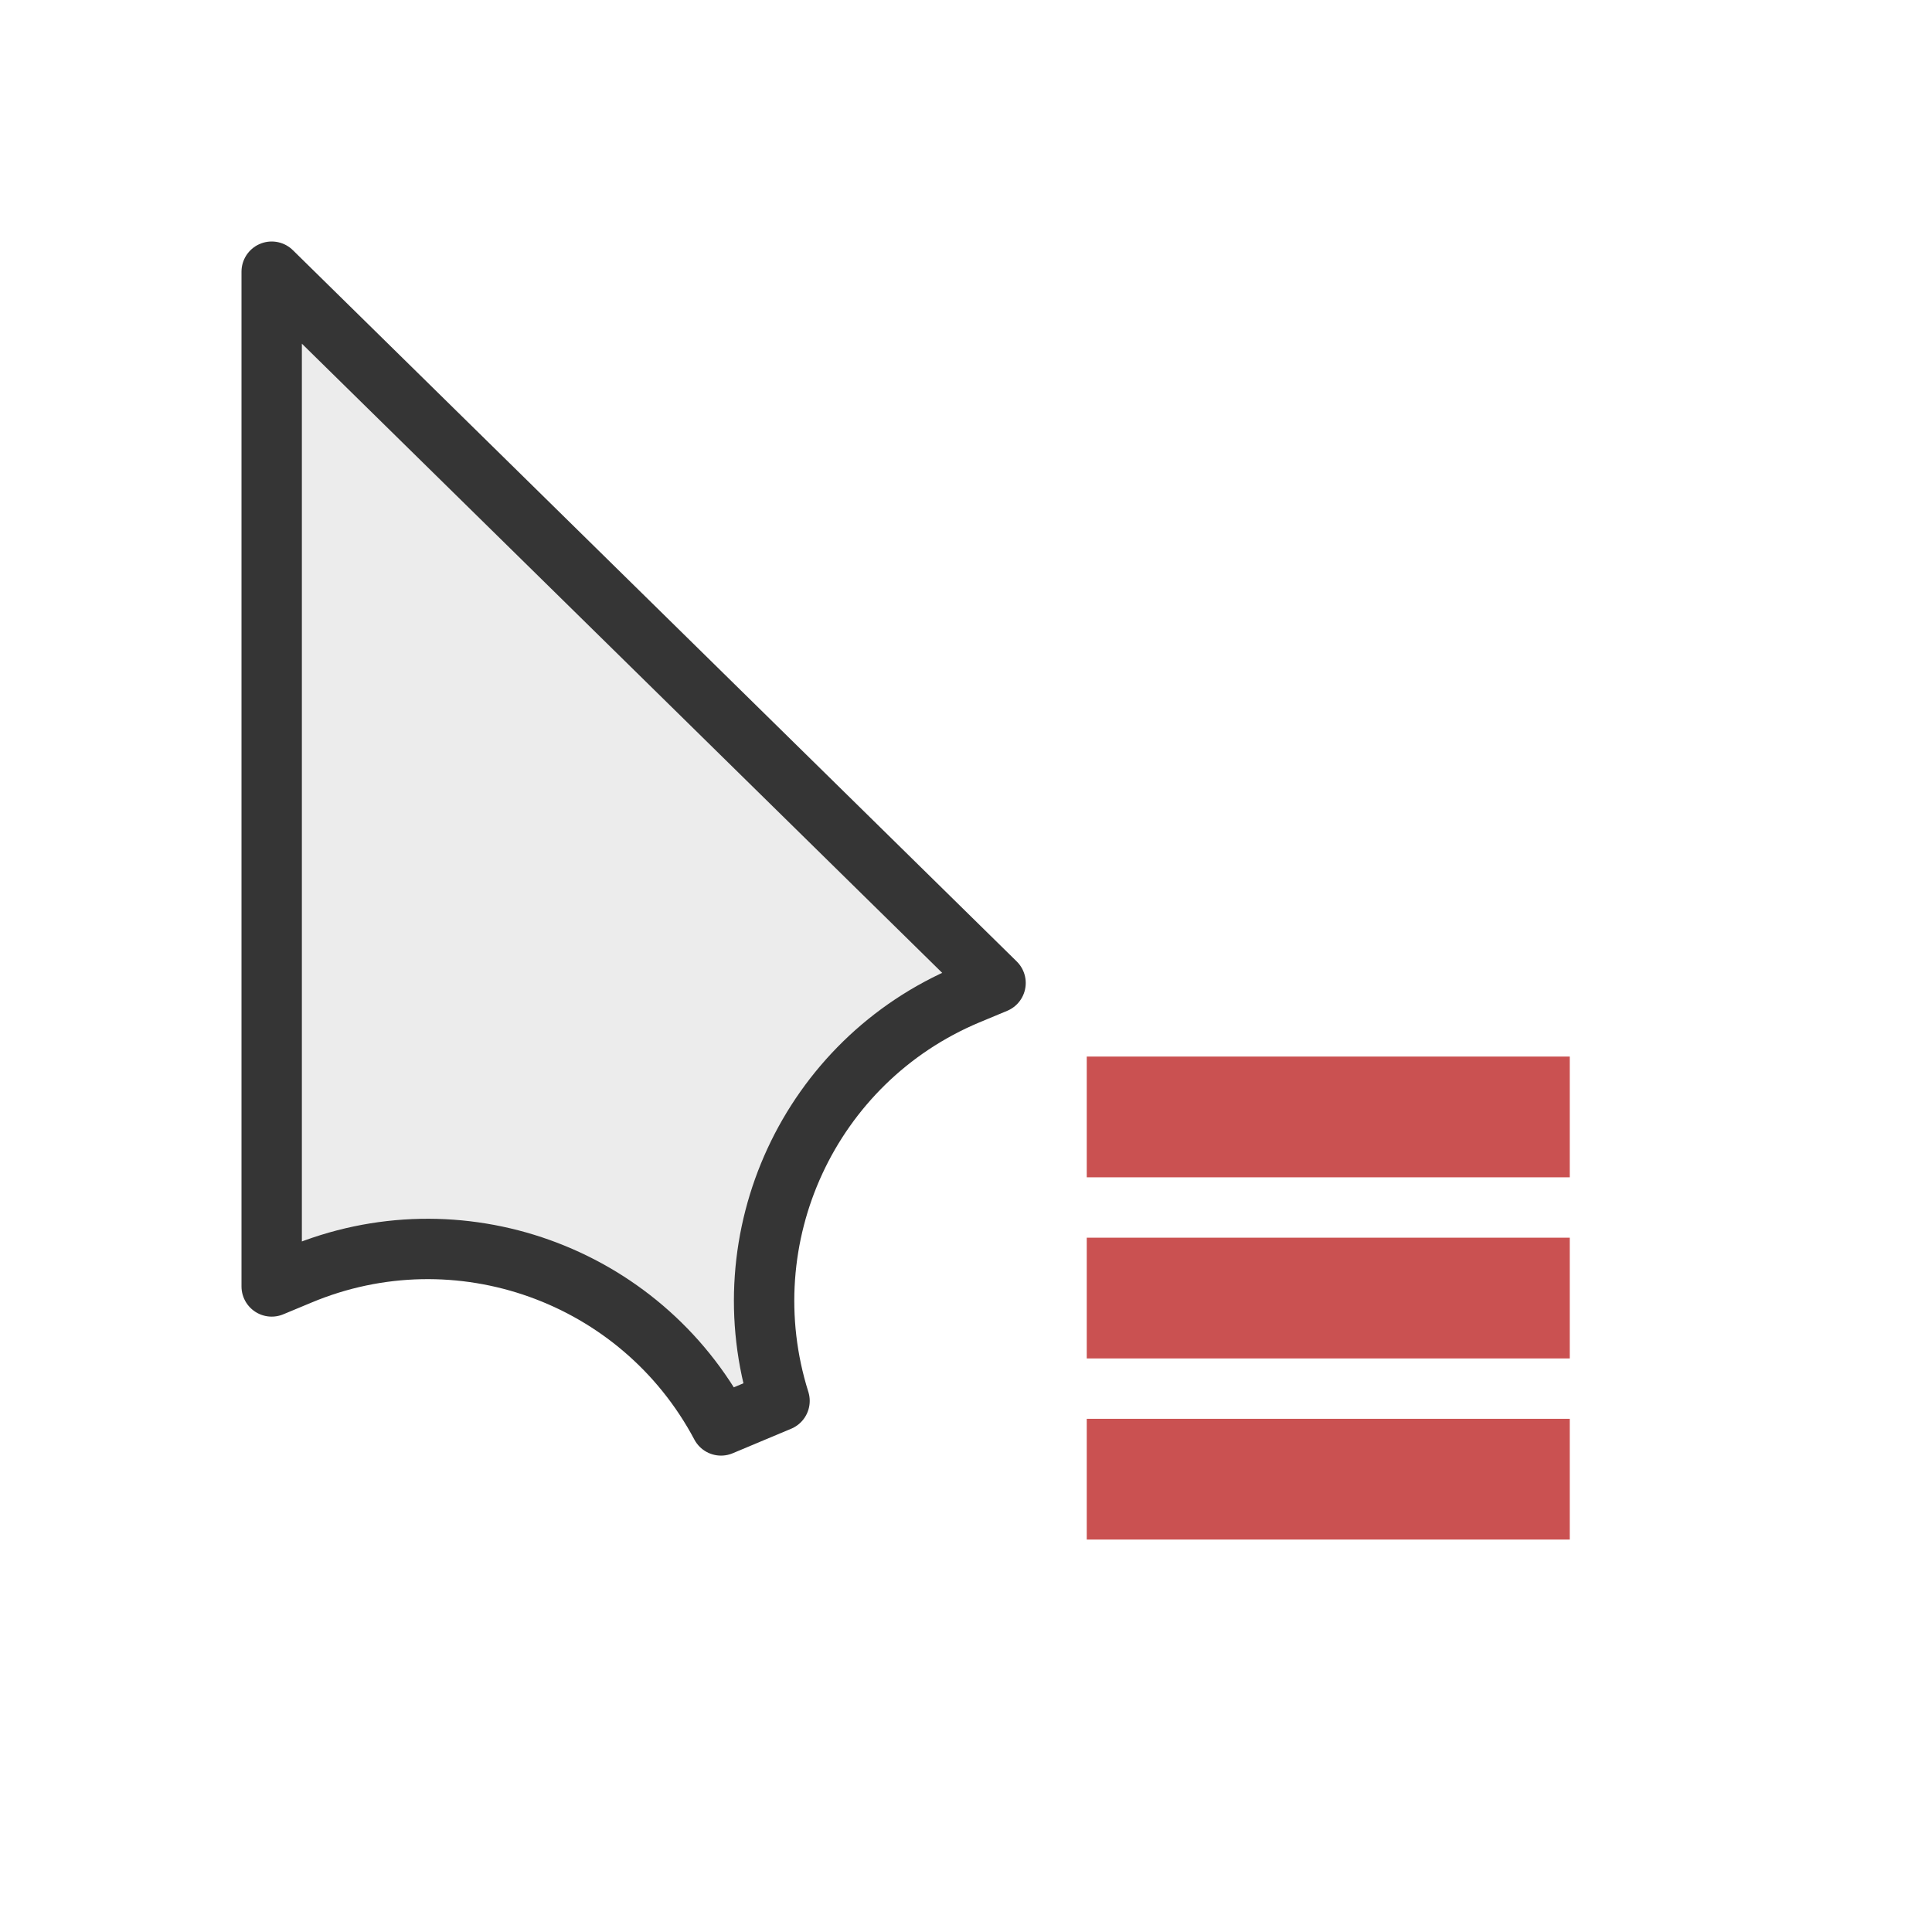
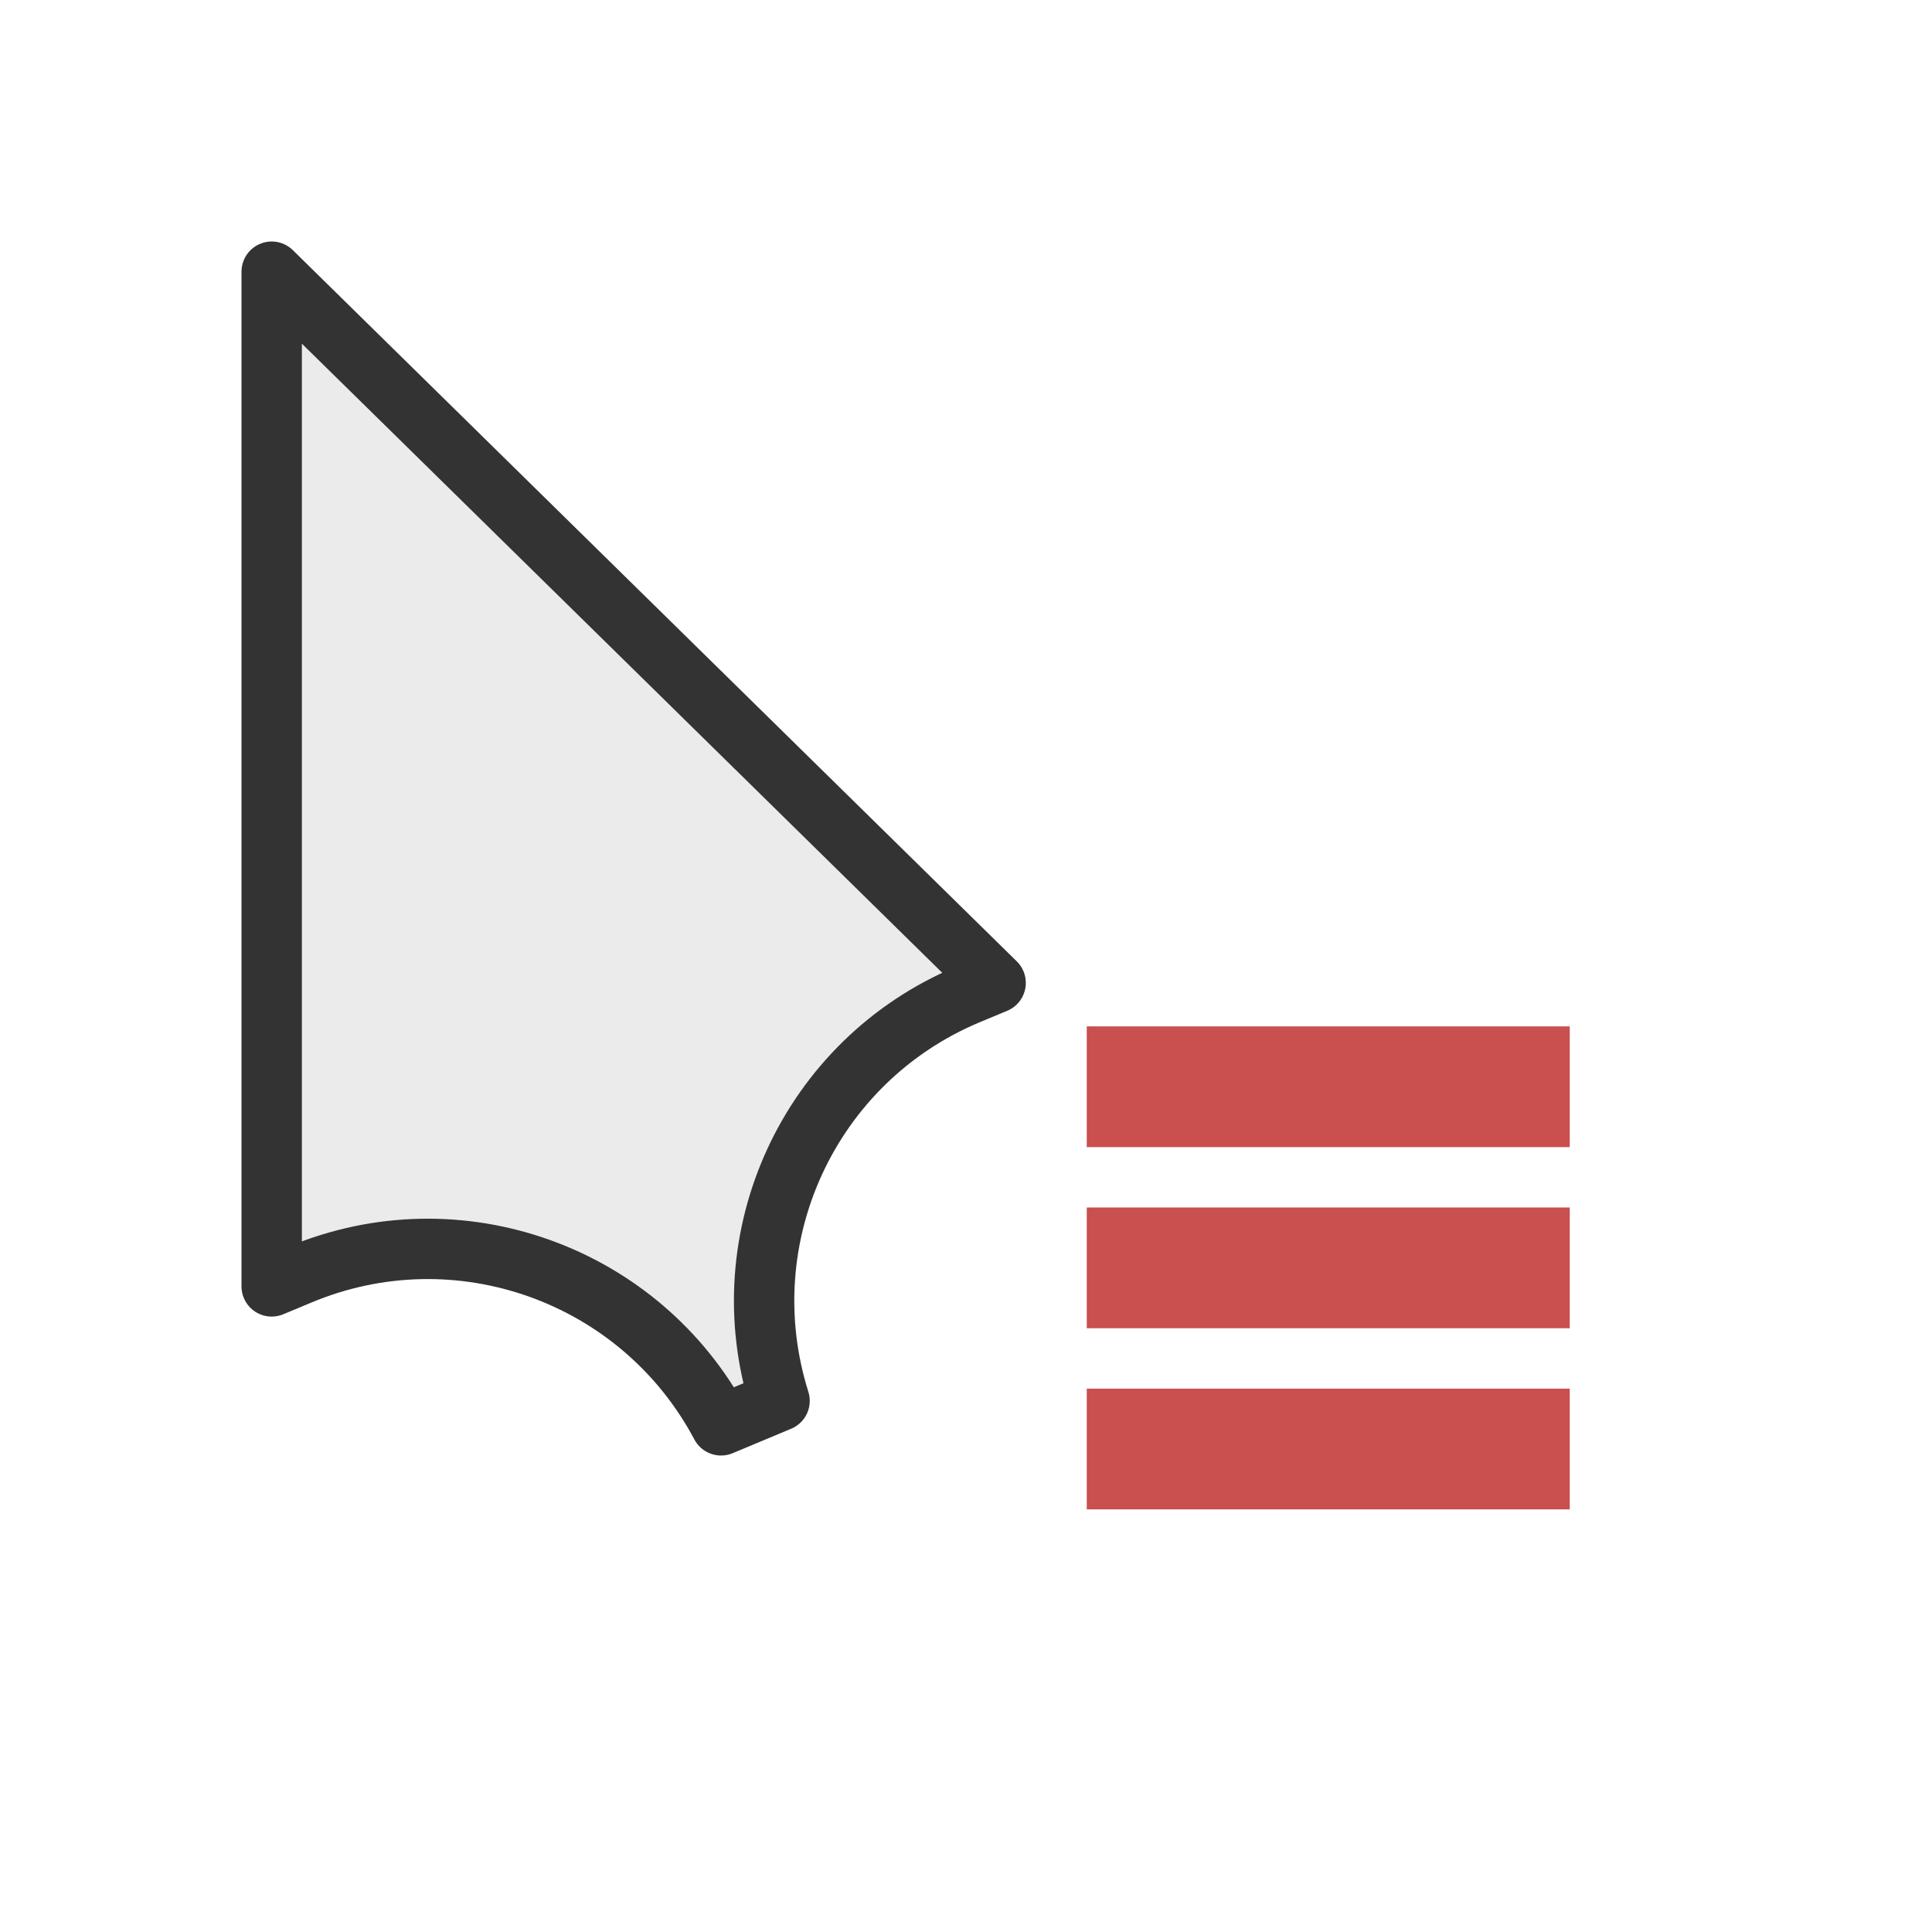
- <svg xmlns="http://www.w3.org/2000/svg" width="32px" height="32px" viewBox="0 0 24 24" version="1.1">
-   <g id="surface1">
-     <path style="fill-rule:nonzero;fill:rgb(92.549%,92.549%,92.549%);fill-opacity:1;stroke-width:2;stroke-linecap:butt;stroke-linejoin:round;stroke:rgb(20.784%,20.784%,20.784%);stroke-opacity:1;stroke-miterlimit:4;" d="M 9 9 L 9 42.615 L 9.927 42.229 C 15.167 40.031 21.219 42.198 23.885 47.219 L 25.823 46.406 C 24.115 40.979 26.812 35.146 32.052 32.948 L 32.979 32.562 Z M 9 9 " transform="matrix(0.375,0,0,0.375,0,0)" />
-     <path style=" stroke:none;fill-rule:nonzero;fill:rgb(79.216%,31.765%,31.765%);fill-opacity:1;" d="M 13.5 13.125 L 19.5 13.125 L 19.5 14.625 L 13.5 14.625 Z M 13.5 13.125 " />
-     <path style=" stroke:none;fill-rule:nonzero;fill:rgb(79.216%,31.765%,31.765%);fill-opacity:1;" d="M 13.5 15.375 L 19.5 15.375 L 19.5 16.875 L 13.5 16.875 Z M 13.5 15.375 " />
-     <path style=" stroke:none;fill-rule:nonzero;fill:rgb(79.216%,31.765%,31.765%);fill-opacity:1;" d="M 13.5 17.625 L 19.5 17.625 L 19.5 19.125 L 13.5 19.125 Z M 13.5 17.625 " />
-   </g>
+ <svg xmlns="http://www.w3.org/2000/svg" width="32px" height="32px" viewBox="0 0 24 24" version="1.1" id="svg2">
+   <defs id="defs15" />
+   <path id="path5" d="m 3.375,3.375 0,12.605 0.348,-0.145 c 1.965,-0.824 4.234,-0.012 5.234,1.871 L 9.684,17.402 C 9.043,15.367 10.055,13.18 12.02,12.355 l 0.348,-0.145 z m 0,0" style="fill:#ebebeb;fill-opacity:1;fill-rule:nonzero;stroke:#333333;stroke-width:0.75;stroke-linecap:butt;stroke-linejoin:round;stroke-miterlimit:4;stroke-opacity:1" />
+   <path id="path7" d="m 13.5,12.75 6,0 0,1.5 -6,0 z m 0,0" style="fill:#ca4f4f;fill-opacity:1;fill-rule:nonzero;stroke:none" />
+   <path id="path9" d="m 13.5,15 6,0 0,1.5 -6,0 z m 0,0" style="fill:#ca4f4f;fill-opacity:1;fill-rule:nonzero;stroke:none" />
+   <path id="path11" d="m 13.5,17.25 6,0 0,1.5 -6,0 z m 0,0" style="fill:#ca4f4f;fill-opacity:1;fill-rule:nonzero;stroke:none" />
</svg>
